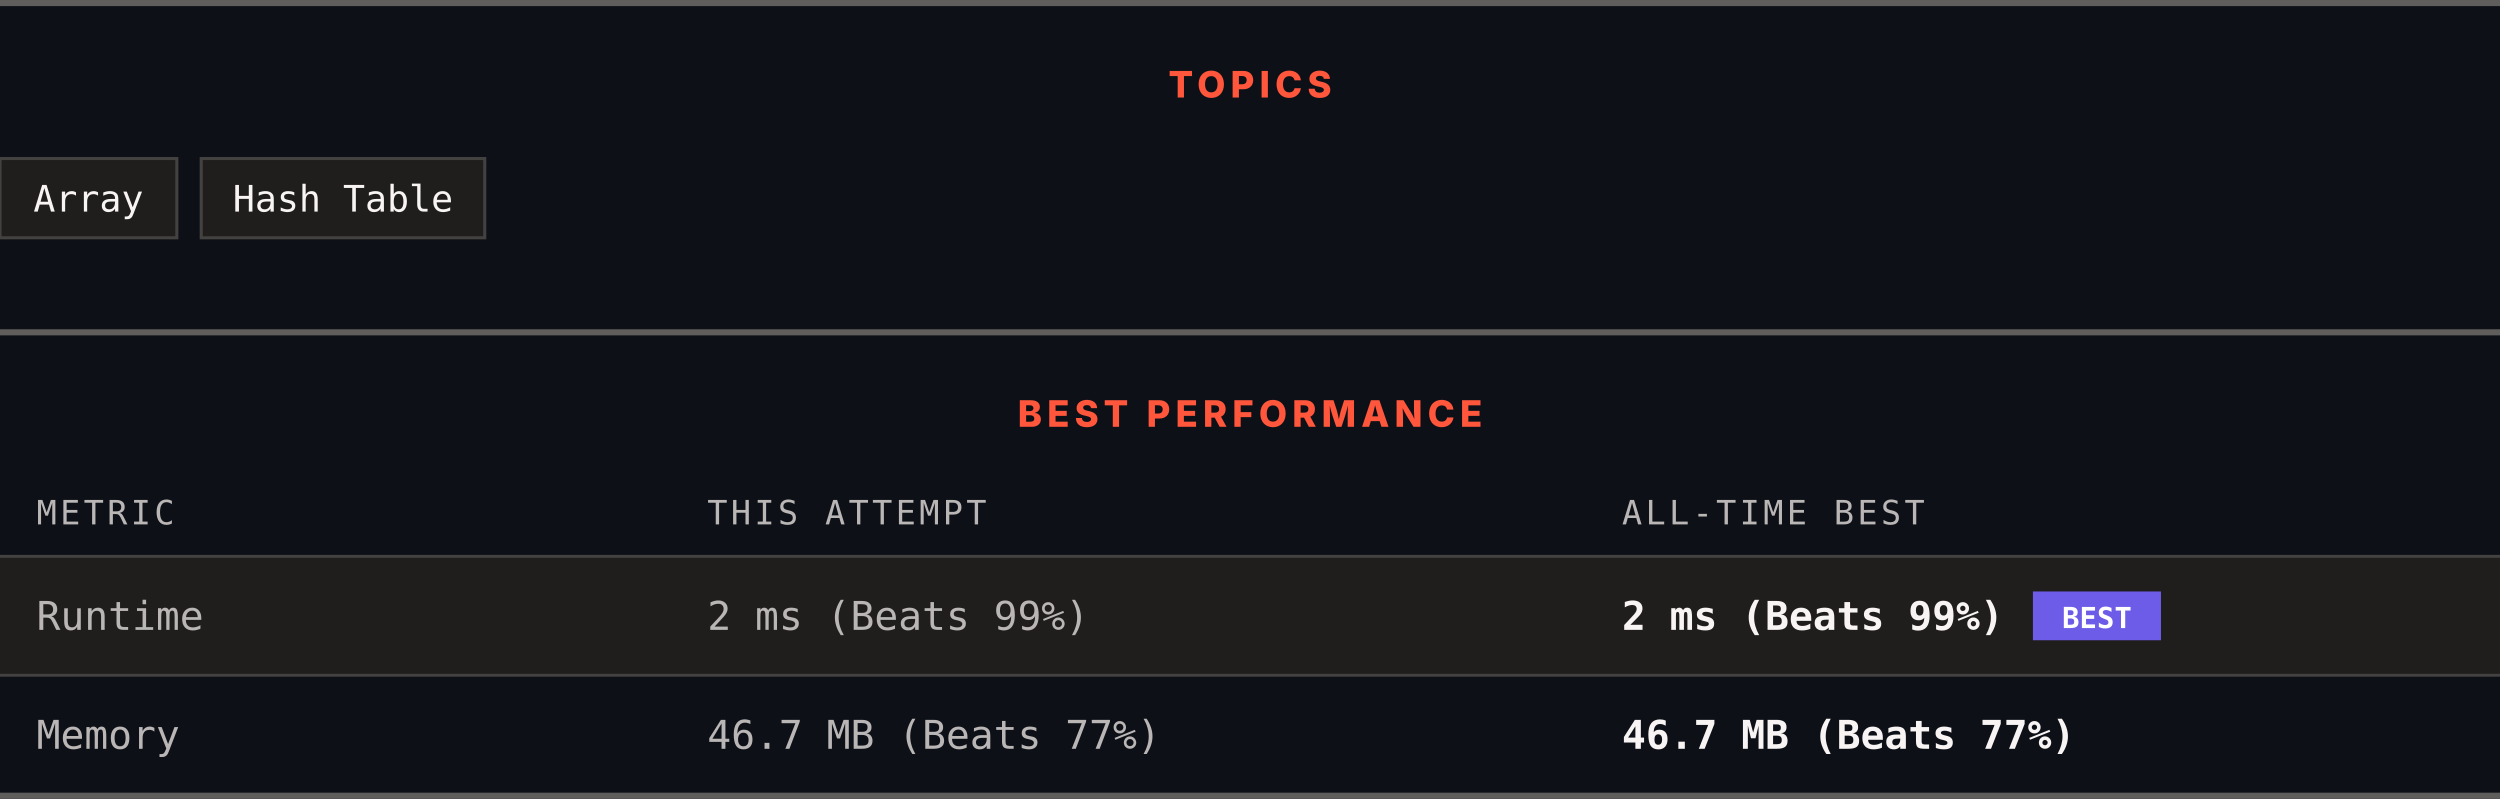
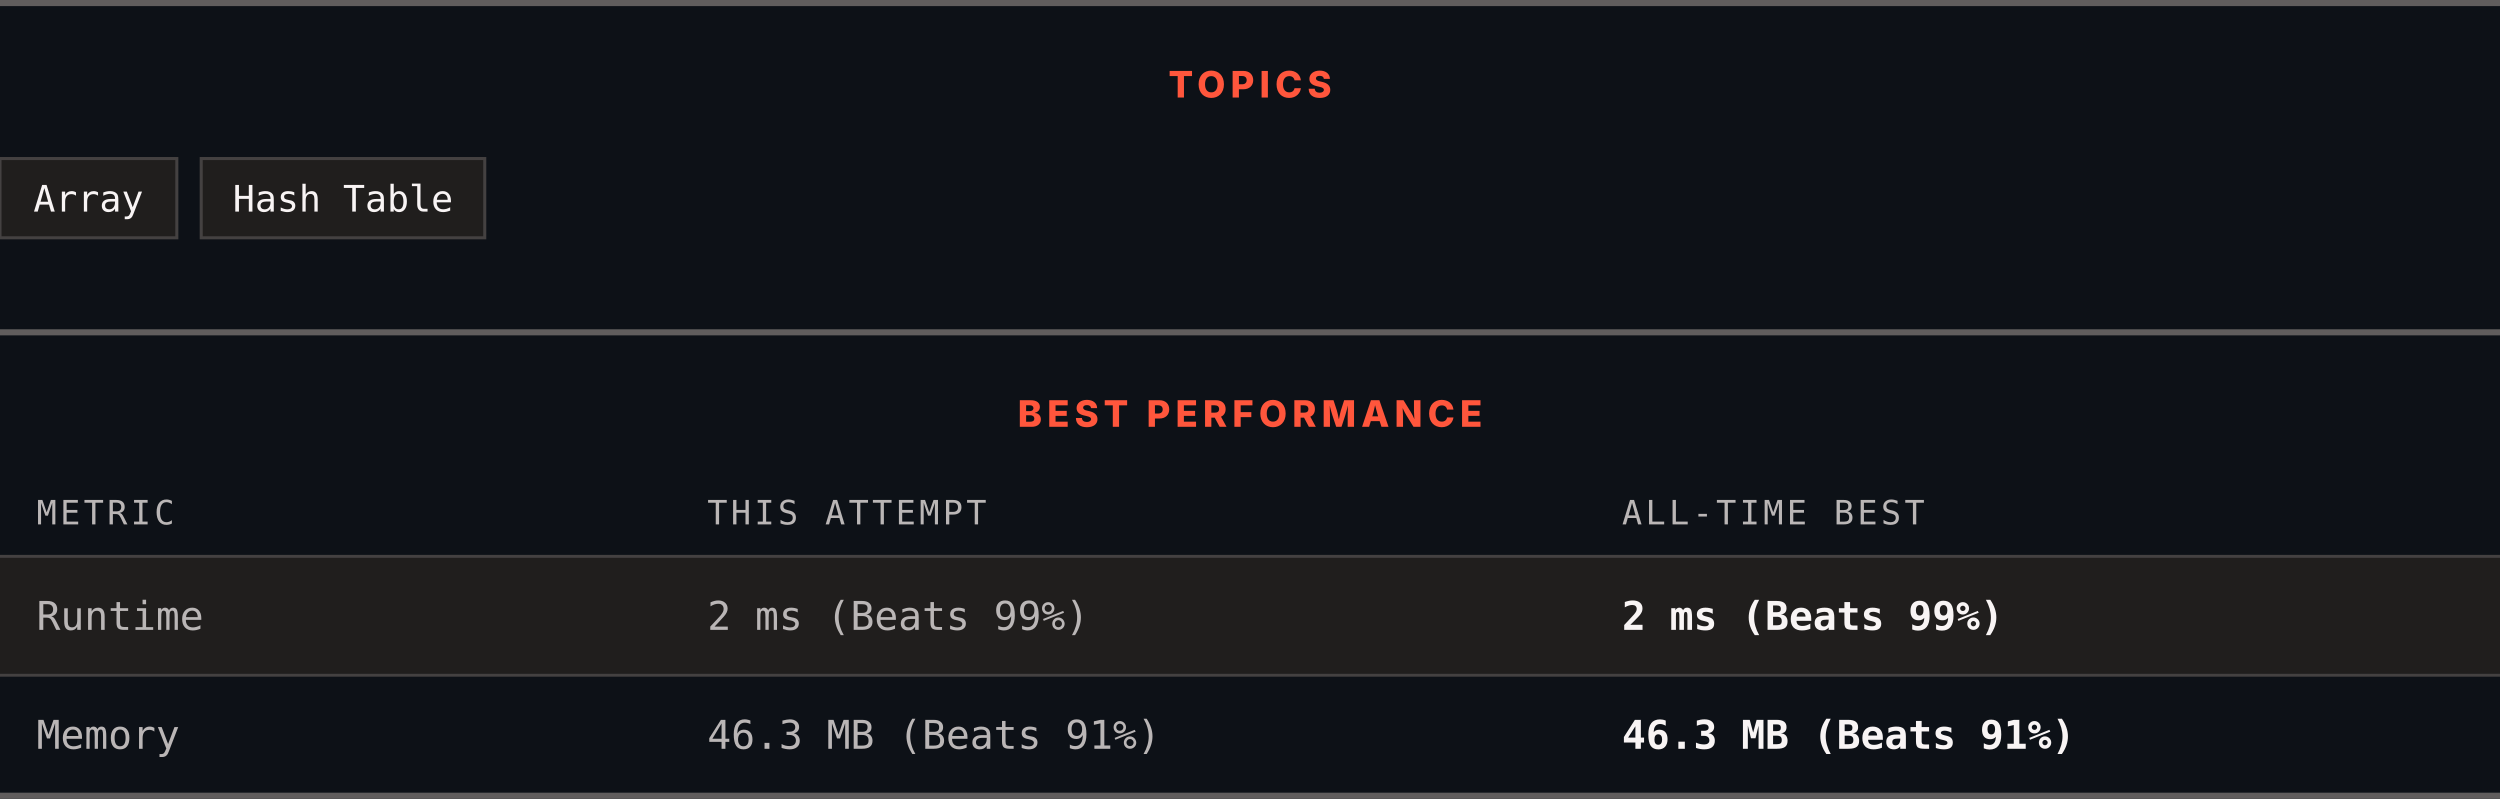
<svg xmlns="http://www.w3.org/2000/svg" width="820" height="262" viewBox="0 0 820 262" role="img" aria-label="Topics and best performance">
  <rect width="820" height="262" fill="#0d1117" />
  <rect x="0" y="0" width="820" height="2" fill="#605d5d" />
  <text x="410" y="32" text-anchor="middle" font-family="Archivo, system-ui, -apple-system, Segoe UI, sans-serif" font-size="12" font-weight="800" letter-spacing="1.68" fill="#ff563c">TOPICS</text>
  <rect x="0" y="52" width="58" height="26" fill="#201e1d" stroke="#444141" />
  <text x="29" y="69.4" text-anchor="middle" font-family="ui-monospace, SFMono-Regular, Menlo, Consolas, monospace" font-size="12" fill="#f8f4f4">Array</text>
  <rect x="66" y="52" width="93" height="26" fill="#201e1d" stroke="#444141" />
  <text x="112.5" y="69.4" text-anchor="middle" font-family="ui-monospace, SFMono-Regular, Menlo, Consolas, monospace" font-size="12" fill="#f8f4f4">Hash Table</text>
  <rect x="0" y="108" width="820" height="2" fill="#605d5d" />
  <text x="410" y="140" text-anchor="middle" font-family="Archivo, system-ui, -apple-system, Segoe UI, sans-serif" font-size="12" font-weight="800" letter-spacing="1.68" fill="#ff563c">BEST PERFORMANCE</text>
  <text x="12" y="172" font-family="ui-monospace, SFMono-Regular, Menlo, Consolas, monospace" font-size="11" letter-spacing="1.1" fill="#bab6b6">METRIC</text>
  <text x="232" y="172" font-family="ui-monospace, SFMono-Regular, Menlo, Consolas, monospace" font-size="11" letter-spacing="1.1" fill="#bab6b6">THIS ATTEMPT</text>
  <text x="532" y="172" font-family="ui-monospace, SFMono-Regular, Menlo, Consolas, monospace" font-size="11" letter-spacing="1.1" fill="#bab6b6">ALL-TIME BEST</text>
  <rect x="0" y="182" width="820" height="1" fill="#444141" />
  <rect x="0" y="183" width="820" height="38" fill="#201e1d" />
  <text x="12" y="206.6" font-family="ui-monospace, SFMono-Regular, Menlo, Consolas, monospace" font-size="13" fill="#bab6b6">Runtime</text>
  <text x="232" y="206.6" font-family="ui-monospace, SFMono-Regular, Menlo, Consolas, monospace" font-size="13" fill="#bab6b6">2 ms (Beats 99%)</text>
  <text x="532" y="206.6" font-family="ui-monospace, SFMono-Regular, Menlo, Consolas, monospace" font-size="13" font-weight="700" fill="#f8f4f4">2 ms (Beats 99%)</text>
-   <rect x="666.8" y="194" width="42" height="16" fill="#6c5ce7" />
-   <text x="687.8" y="206" text-anchor="middle" font-family="ui-monospace, SFMono-Regular, Menlo, Consolas, monospace" font-size="9.5" font-weight="700" fill="#ffffff">BEST</text>
  <rect x="0" y="221" width="820" height="1" fill="#444141" />
  <rect x="0" y="222" width="820" height="38" fill="#0d1117" />
  <text x="12" y="245.6" font-family="ui-monospace, SFMono-Regular, Menlo, Consolas, monospace" font-size="13" fill="#bab6b6">Memory</text>
-   <text x="232" y="245.6" font-family="ui-monospace, SFMono-Regular, Menlo, Consolas, monospace" font-size="13" fill="#bab6b6">46.7 MB (Beats 77%)</text>
-   <text x="532" y="245.6" font-family="ui-monospace, SFMono-Regular, Menlo, Consolas, monospace" font-size="13" font-weight="700" fill="#f8f4f4">46.7 MB (Beats 77%)</text>
+   <text x="232" y="245.6" font-family="ui-monospace, SFMono-Regular, Menlo, Consolas, monospace" font-size="13" fill="#bab6b6">46.3 MB (Beats 91%)</text>
+   <text x="532" y="245.6" font-family="ui-monospace, SFMono-Regular, Menlo, Consolas, monospace" font-size="13" font-weight="700" fill="#f8f4f4">46.3 MB (Beats 91%)</text>
  <rect x="0" y="260" width="820" height="2" fill="#605d5d" />
</svg>
